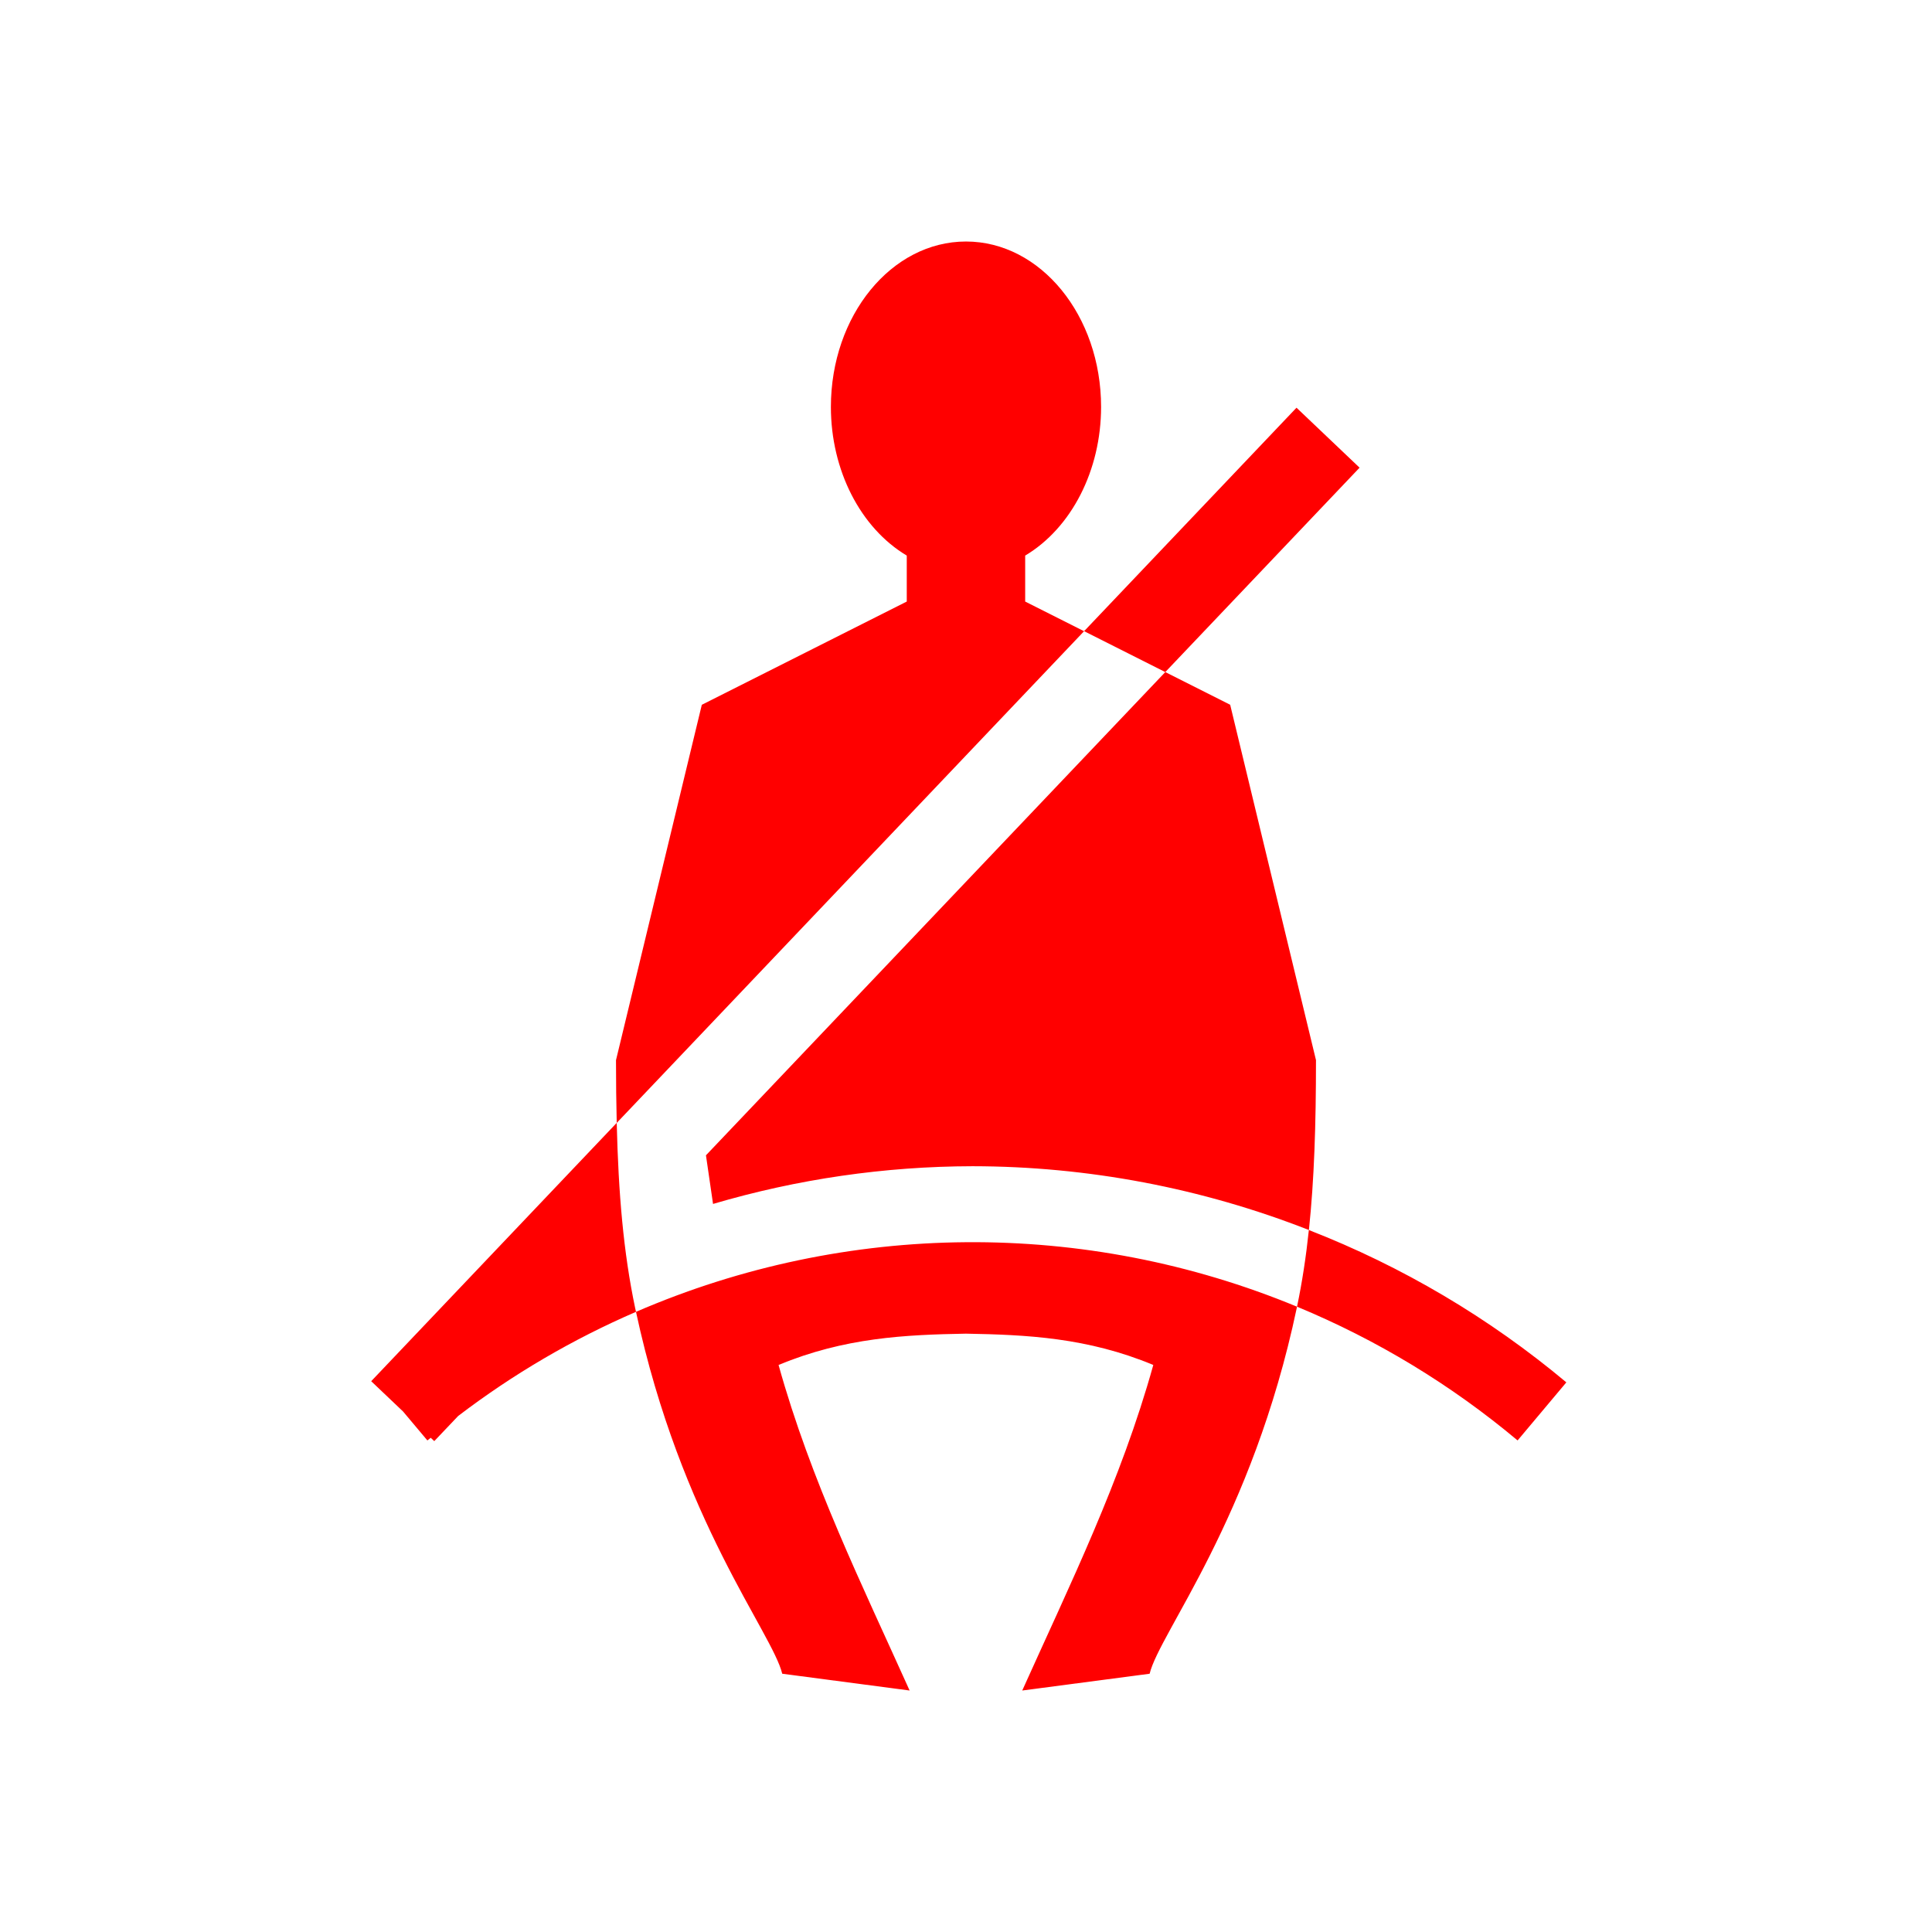
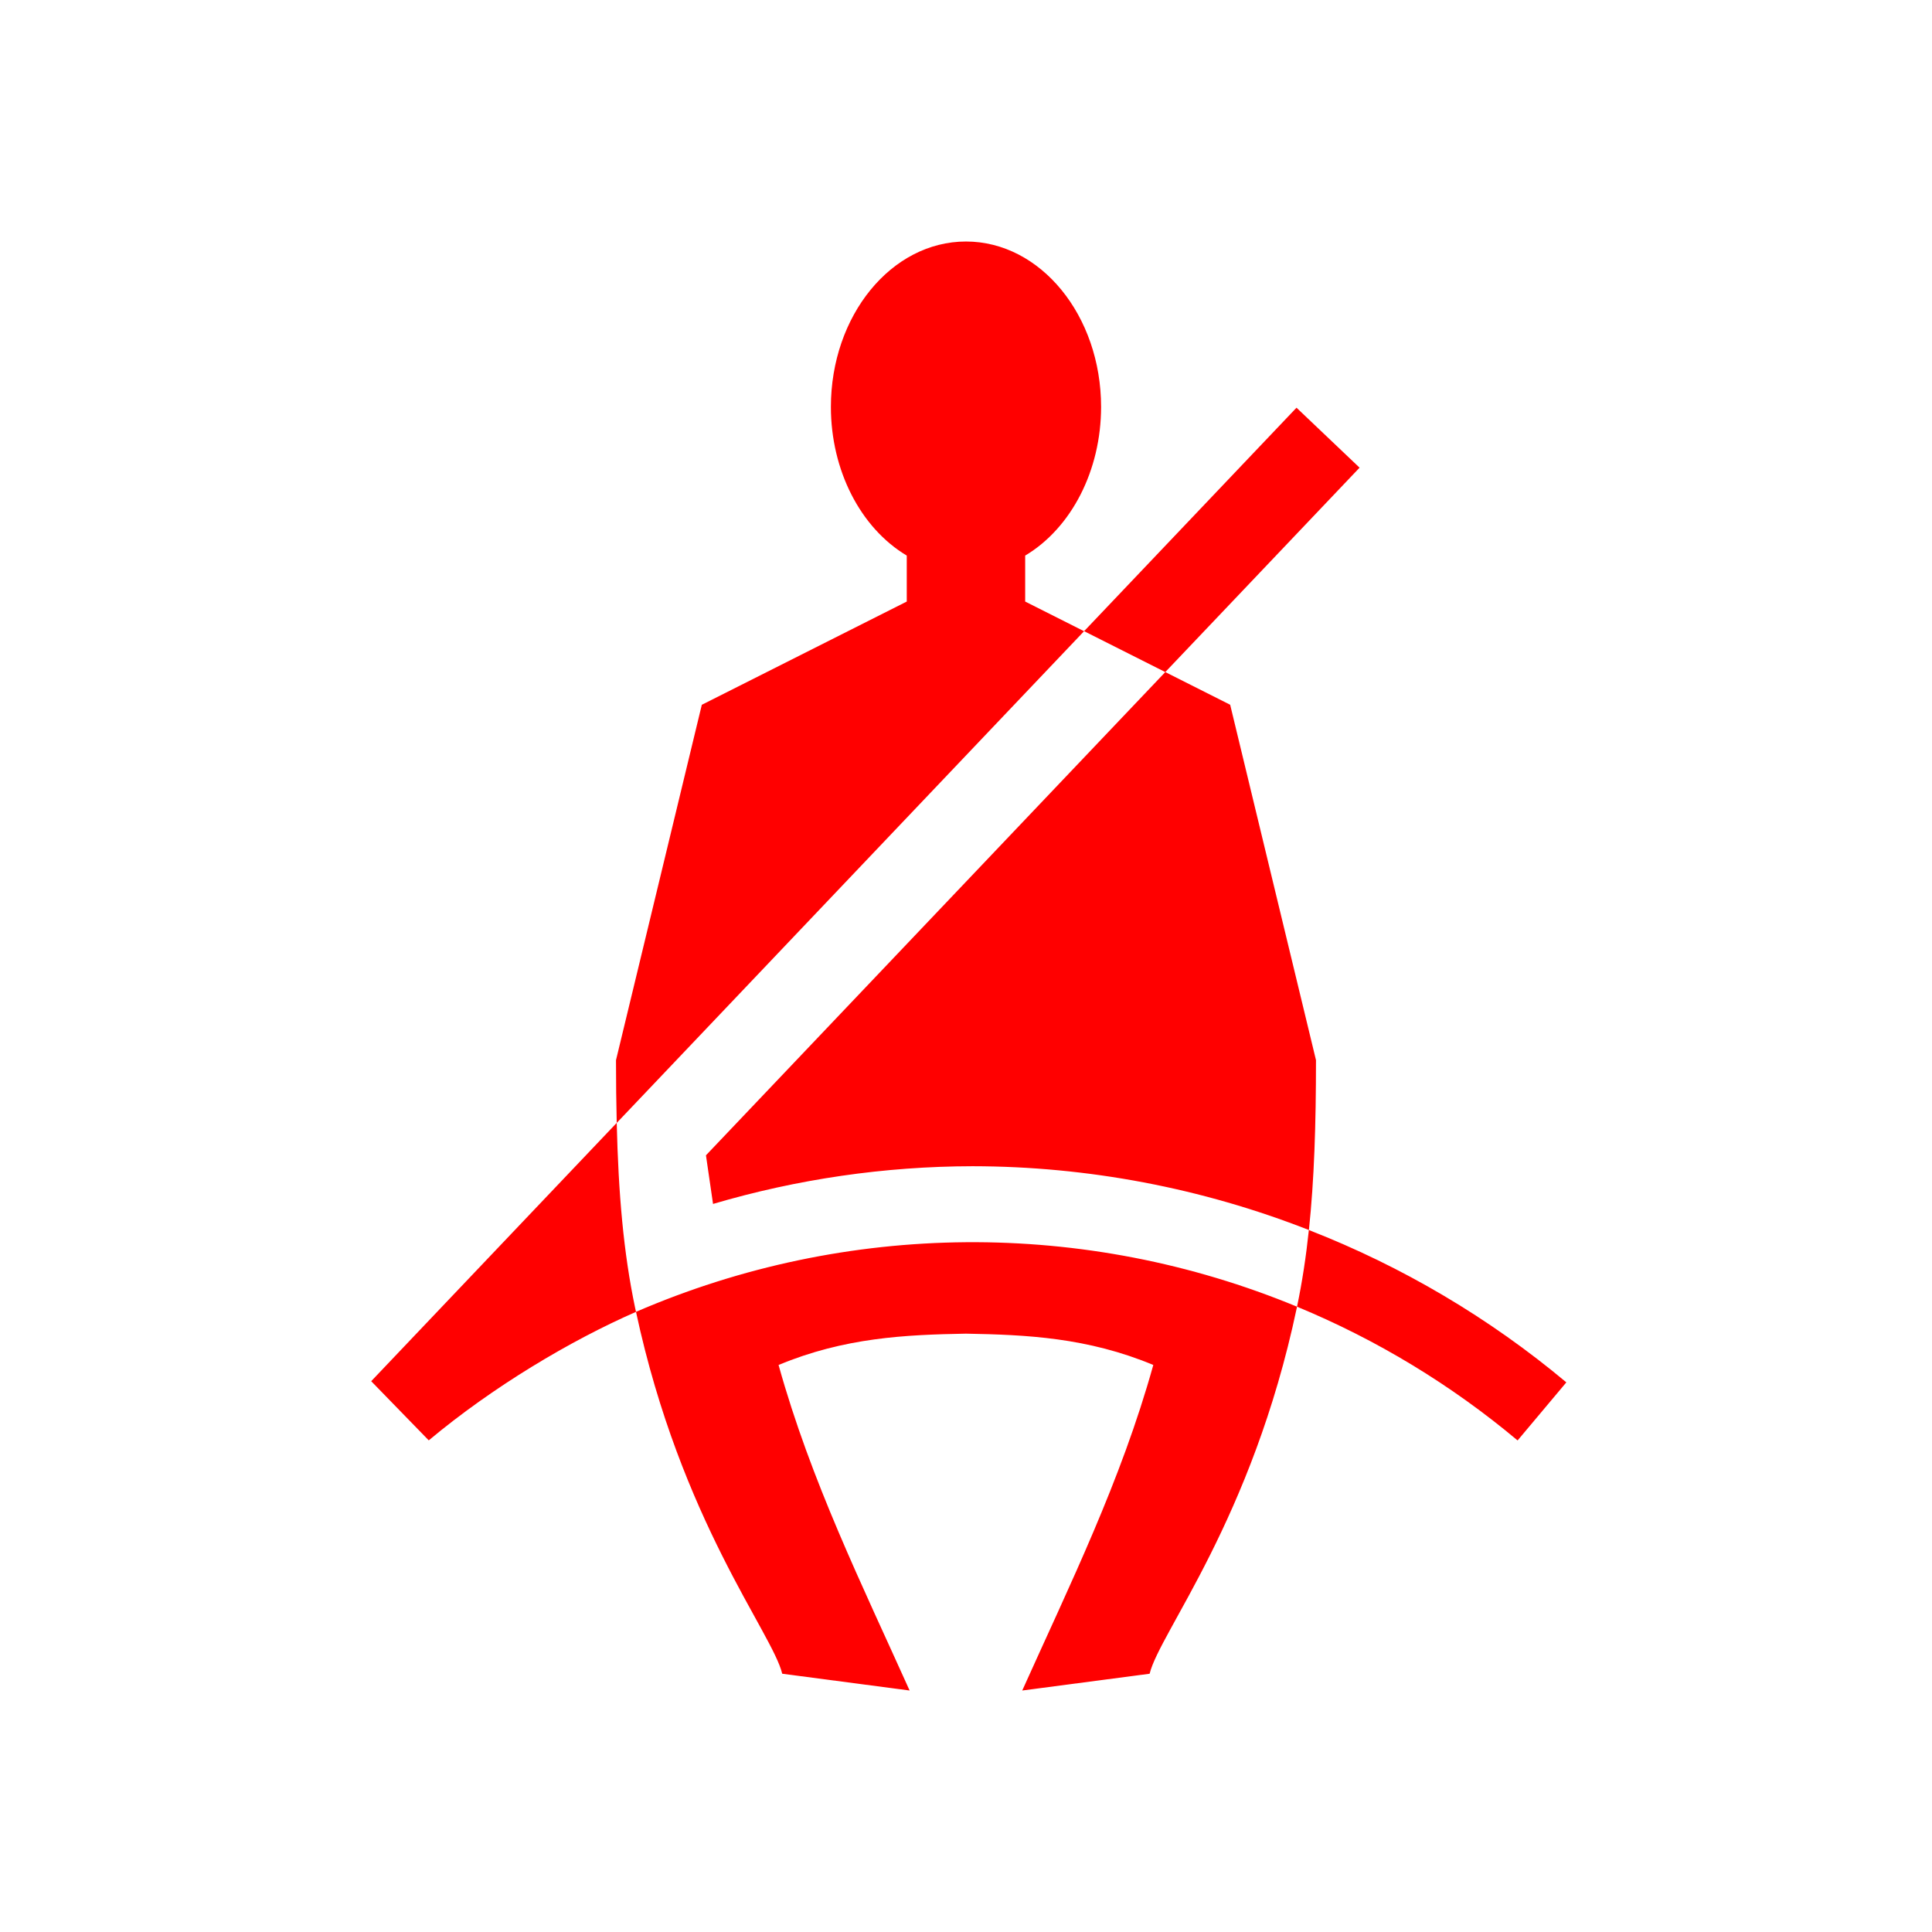
<svg xmlns="http://www.w3.org/2000/svg" width="48mm" height="48mm" viewBox="0 0 48 48" version="1.1" id="svg5" xml:space="preserve">
  <defs id="defs2">
    <rect x="9.066" y="-8.058" width="168.572" height="126.918" id="rect1914" />
    <clipPath clipPathUnits="userSpaceOnUse" id="clipPath1806">
      <circle style="display:none;fill:#ffaaaa;stroke:none;stroke-width:0.663;stroke-linejoin:round" id="circle1808" cx="105" cy="148.5" r="15" />
    </clipPath>
    <clipPath clipPathUnits="userSpaceOnUse" id="clipPath1967">
      <circle style="display:none;fill:#e3dbdb;stroke:none;stroke-width:0.929;stroke-linejoin:round" id="circle1969" cx="35.586" cy="129.658" r="21" />
    </clipPath>
    <clipPath clipPathUnits="userSpaceOnUse" id="clipPath1967-5">
      <circle style="display:none;fill:#e3dbdb;stroke:none;stroke-width:0.929;stroke-linejoin:round" id="circle1969-4" cx="35.586" cy="129.658" r="21" />
      <path id="lpe_path-effect1971-7" style="fill:#e3dbdb;stroke:none;stroke-width:0.929;stroke-linejoin:round" class="powerclip" d="m 30.586,107.687 h 34 v 43.941 h -34 z m 26,21.971 a 21,21 0 0 0 -21,-21 21,21 0 0 0 -21,21 21,21 0 0 0 21,21 21,21 0 0 0 21,-21 z" />
    </clipPath>
    <clipPath clipPathUnits="userSpaceOnUse" id="clipath_lpe_path-effect1971-0">
      <circle style="display:none;fill:#e3dbdb;stroke:none;stroke-width:0.929;stroke-linejoin:round" id="circle2069" cx="35.586" cy="129.658" r="21" />
    </clipPath>
  </defs>
  <g id="layer1" transform="translate(-78.8007,-115.7086)">
-     <path id="rect2751" style="fill:#ff0000;stroke-linejoin:round" d="m 102.801,121.709 a 3.357,4.111 0 0 0 -3.357,4.111 3.357,4.111 0 0 0 1.885,3.692 v 1.142 l -5.092,2.565 -2.132,8.829 c 0,0.547 0.006,1.062 0.018,1.559 l 11.611,-12.216 -1.463,-0.737 v -1.142 a 3.357,4.111 0 0 0 1.886,-3.692 3.357,4.111 0 0 0 -3.357,-4.111 z m 2.934,9.681 2.017,1.016 4.827,-5.078 -1.567,-1.49 z m 2.017,1.016 -11.412,12.006 0.176,1.208 a 22.954,22.954 0 0 1 6.447,-0.937 22.954,22.954 0 0 1 8.357,1.585 c 0.132,-1.244 0.176,-2.612 0.176,-4.221 l -2.132,-8.829 z m 3.567,13.862 c -0.07,0.664 -0.166,1.294 -0.294,1.905 a 21.069,21.069 0 0 1 5.48,3.323 l 1.211,-1.443 a 22.954,22.954 0 0 0 -6.398,-3.785 z m -0.294,1.905 a 21.069,21.069 0 0 0 -16.423,0.128 c 1.118,5.199 3.389,7.975 3.633,8.991 l 3.165,0.417 c -1.183,-2.631 -2.453,-5.204 -3.256,-8.088 1.636,-0.681 3.15,-0.751 4.655,-0.778 1.505,0.027 3.019,0.096 4.655,0.778 -0.803,2.884 -2.073,5.457 -3.256,8.088 l 3.165,-0.417 c 0.246,-1.021 2.544,-3.825 3.655,-9.086 0.002,-0.011 0.004,-0.022 0.007,-0.033 z m -16.423,0.128 c -0.007,-0.032 -0.014,-0.063 -0.021,-0.095 -0.29,-1.376 -0.416,-2.845 -0.458,-4.6 l -6.1,6.418 0.792,0.753 0.604,0.719 a 21.069,21.069 0 0 1 0.083,-0.066 l 0.088,0.083 0.594,-0.625 a 21.069,21.069 0 0 1 4.418,-2.587 z" />
+     <path id="rect2751" style="fill:#ff0000;stroke-linejoin:round" d="m 102.801,121.709 c -1.854,-7e-5 -3.357,1.84 -3.357,4.111 8.6e-4,1.571 0.732,3.003 1.885,3.692 v 1.142 l -5.092,2.565 -2.132,8.829 c 0,0.547 0.006,1.062 0.018,1.559 l 11.611,-12.216 -1.463,-0.737 v -1.142 c 1.153,-0.688 1.885,-2.121 1.886,-3.692 1.2e-4,-2.27 -1.503,-4.111 -3.357,-4.111 z m 2.934,9.681 2.017,1.016 4.827,-5.078 -1.567,-1.49 z m 2.017,1.016 -11.412,12.006 0.176,1.208 c 2.093,-0.617 4.264,-0.933 6.447,-0.937 2.86,0.003 5.694,0.541 8.357,1.585 0.132,-1.244 0.176,-2.612 0.176,-4.221 l -2.132,-8.829 z m 3.567,13.862 c -0.07,0.664 -0.166,1.294 -0.294,1.905 1.986,0.822 3.834,1.943 5.48,3.323 l 1.211,-1.443 c -1.913,-1.601 -4.074,-2.879 -6.398,-3.785 z m -0.294,1.905 c -5.266,-2.18 -11.191,-2.134 -16.423,0.128 1.118,5.199 3.389,7.975 3.633,8.991 l 3.165,0.417 c -1.183,-2.631 -2.453,-5.204 -3.256,-8.088 1.636,-0.681 3.15,-0.751 4.655,-0.778 1.505,0.027 3.019,0.096 4.655,0.778 -0.803,2.884 -2.073,5.457 -3.256,8.088 l 3.165,-0.417 c 0.246,-1.021 2.544,-3.825 3.655,-9.086 0.002,-0.011 0.004,-0.022 0.007,-0.033 z m -16.423,0.128 c -0.007,-0.032 -0.014,-0.063 -0.021,-0.095 -0.29,-1.376 -0.416,-2.845 -0.458,-4.6 l -6.1,6.418 1.43,1.47 c 1.59,-1.33 3.513,-2.476 5.15,-3.193 z" />
  </g>
</svg>
